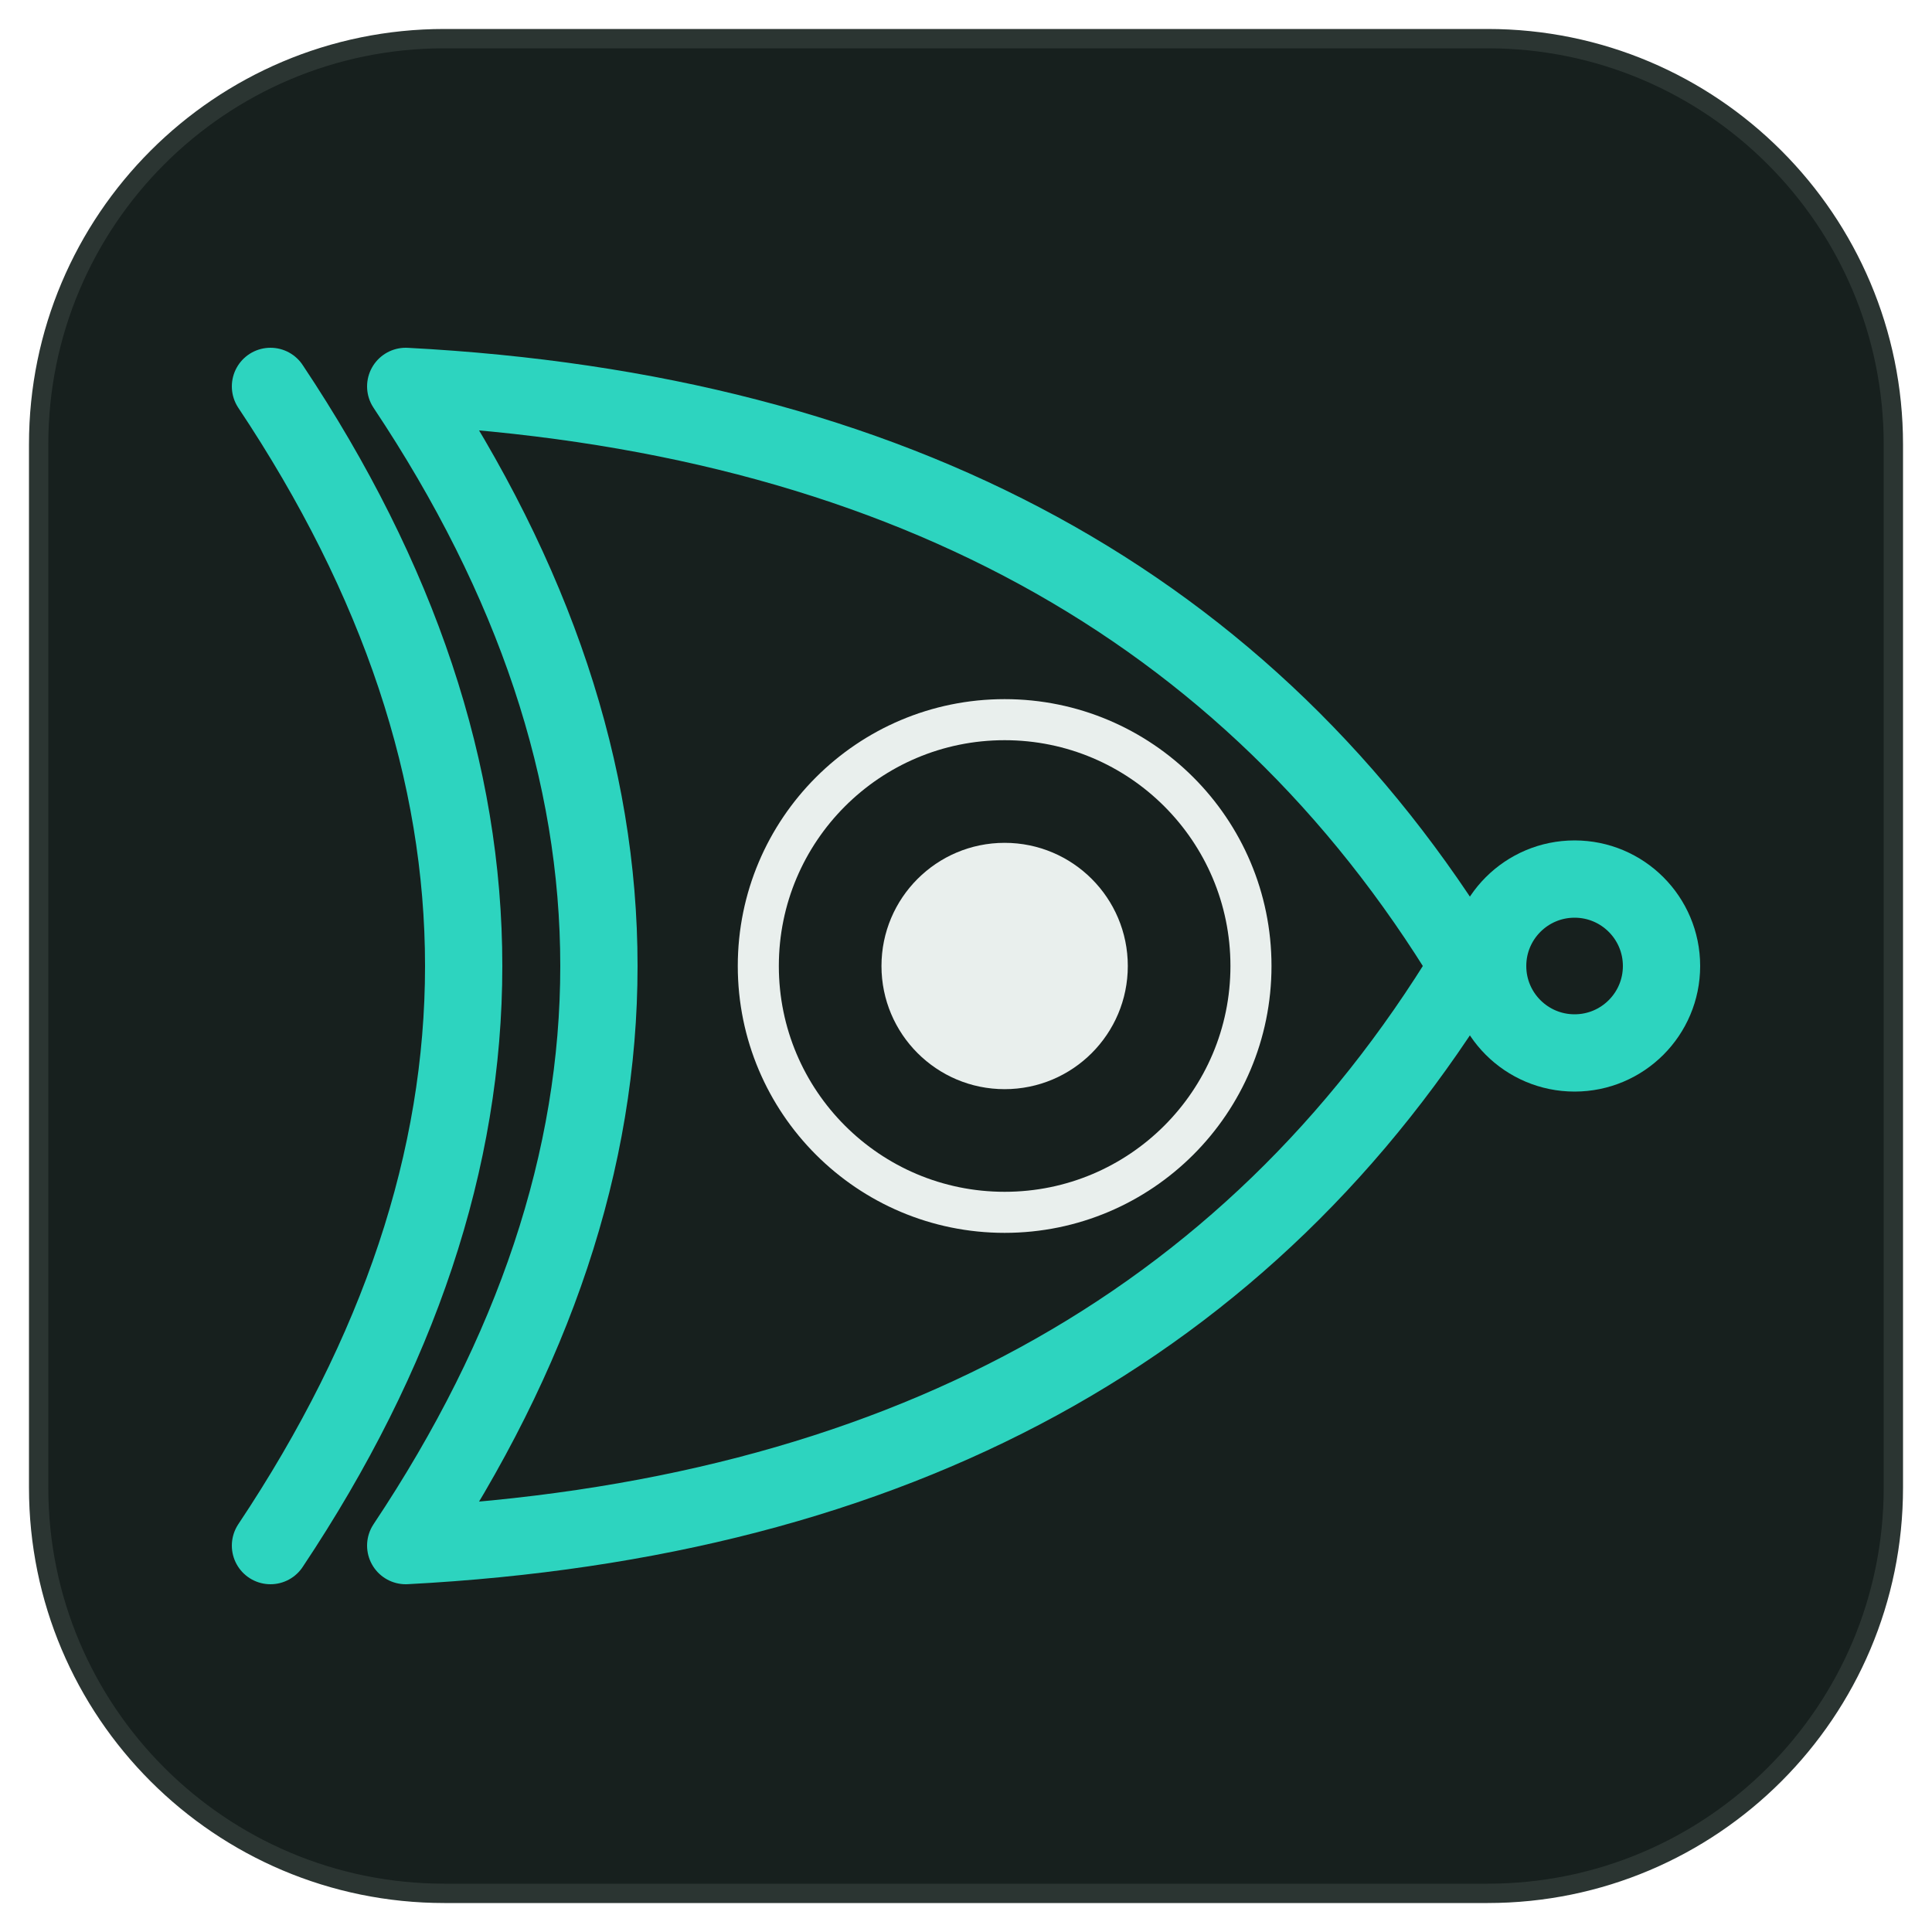
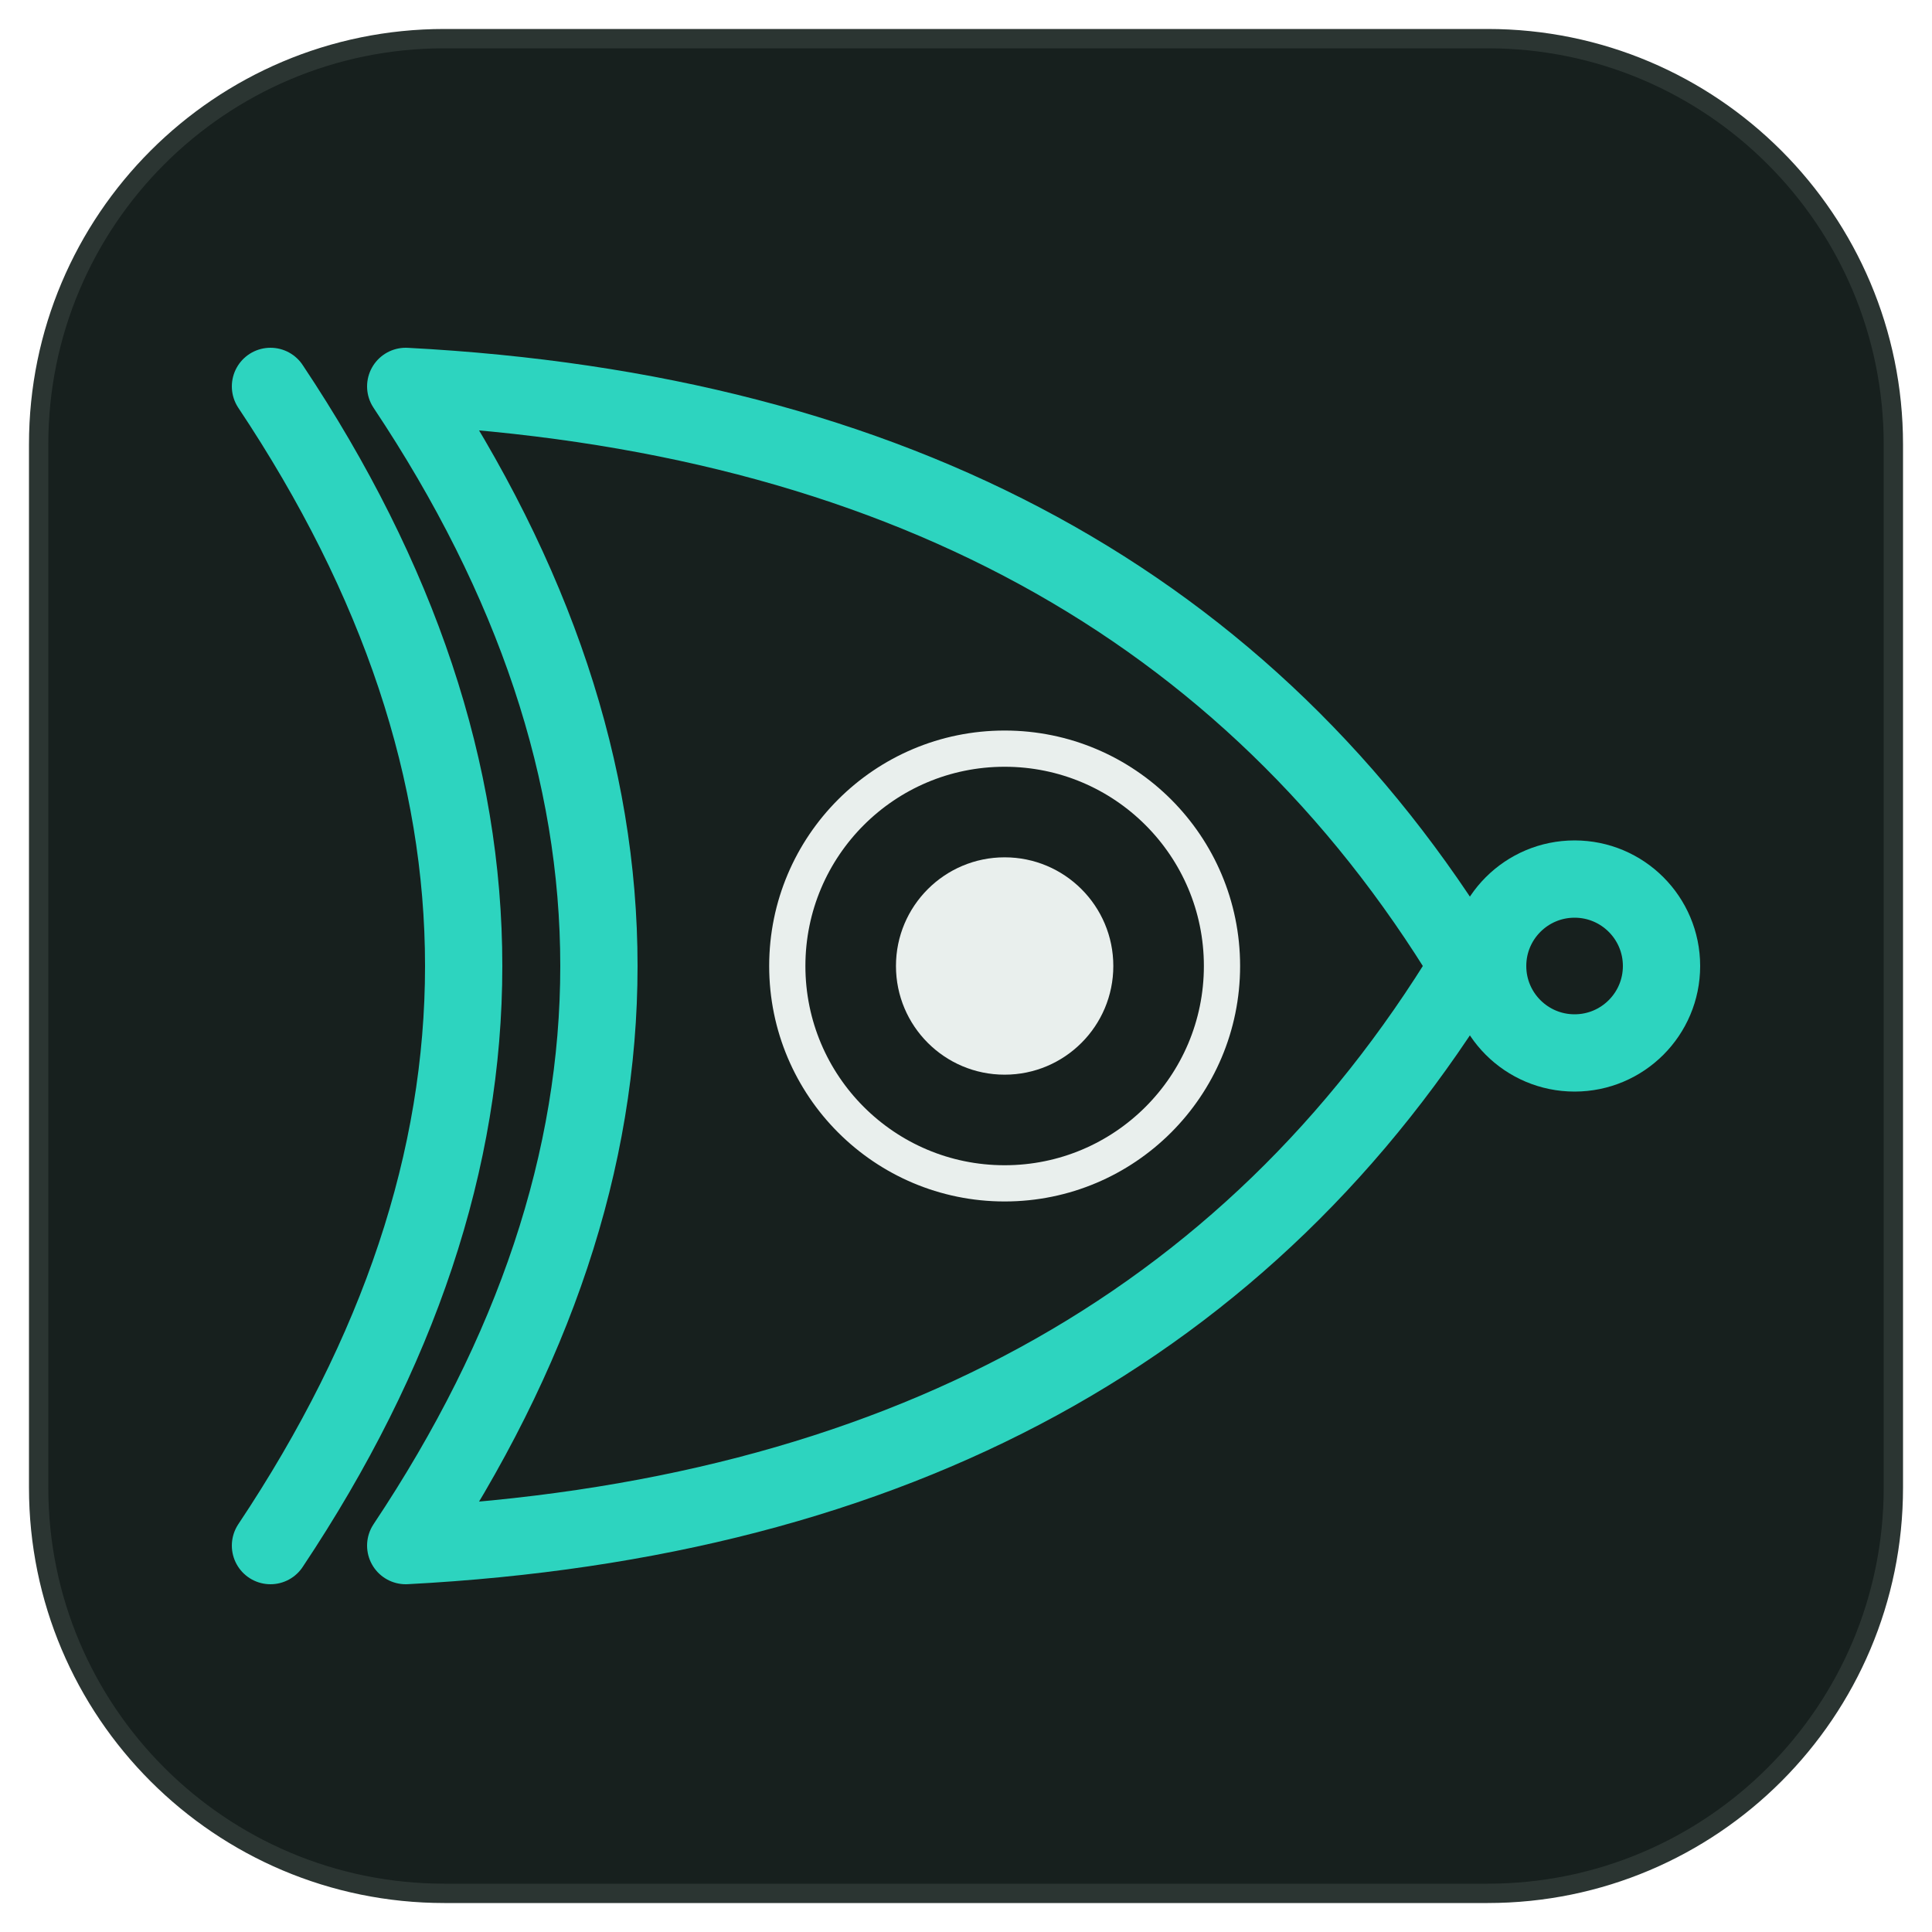
<svg xmlns="http://www.w3.org/2000/svg" viewBox="18 0 200 200" fill="none" role="img" aria-labelledby="title">
  <rect x="22" y="4" width="192" height="192" rx="42" fill="#17201E" stroke="#2b3532" stroke-width="2" />
  <g stroke="#2DD4BF" stroke-linecap="round" stroke-linejoin="round">
    <path stroke-width="8" d="M60 40 Q136 44 170 100 Q136 156 60 160 Q100 100 60 40 Z" />
    <path stroke-width="8" d="M46 40 Q86 100 46 160" />
    <circle stroke-width="8" cx="181" cy="100" r="9" />
  </g>
-   <circle stroke="#E9EFED" stroke-width="4.25" cx="122" cy="100" r="25.5" />
-   <circle fill="#E9EFED" cx="122" cy="100" r="12.75" />
+   <circle stroke="#E9EFED" stroke-width="3.75" cx="122" cy="100" r="22.5" />
+   <circle fill="#E9EFED" cx="122" cy="100" r="11.25" />
</svg>
